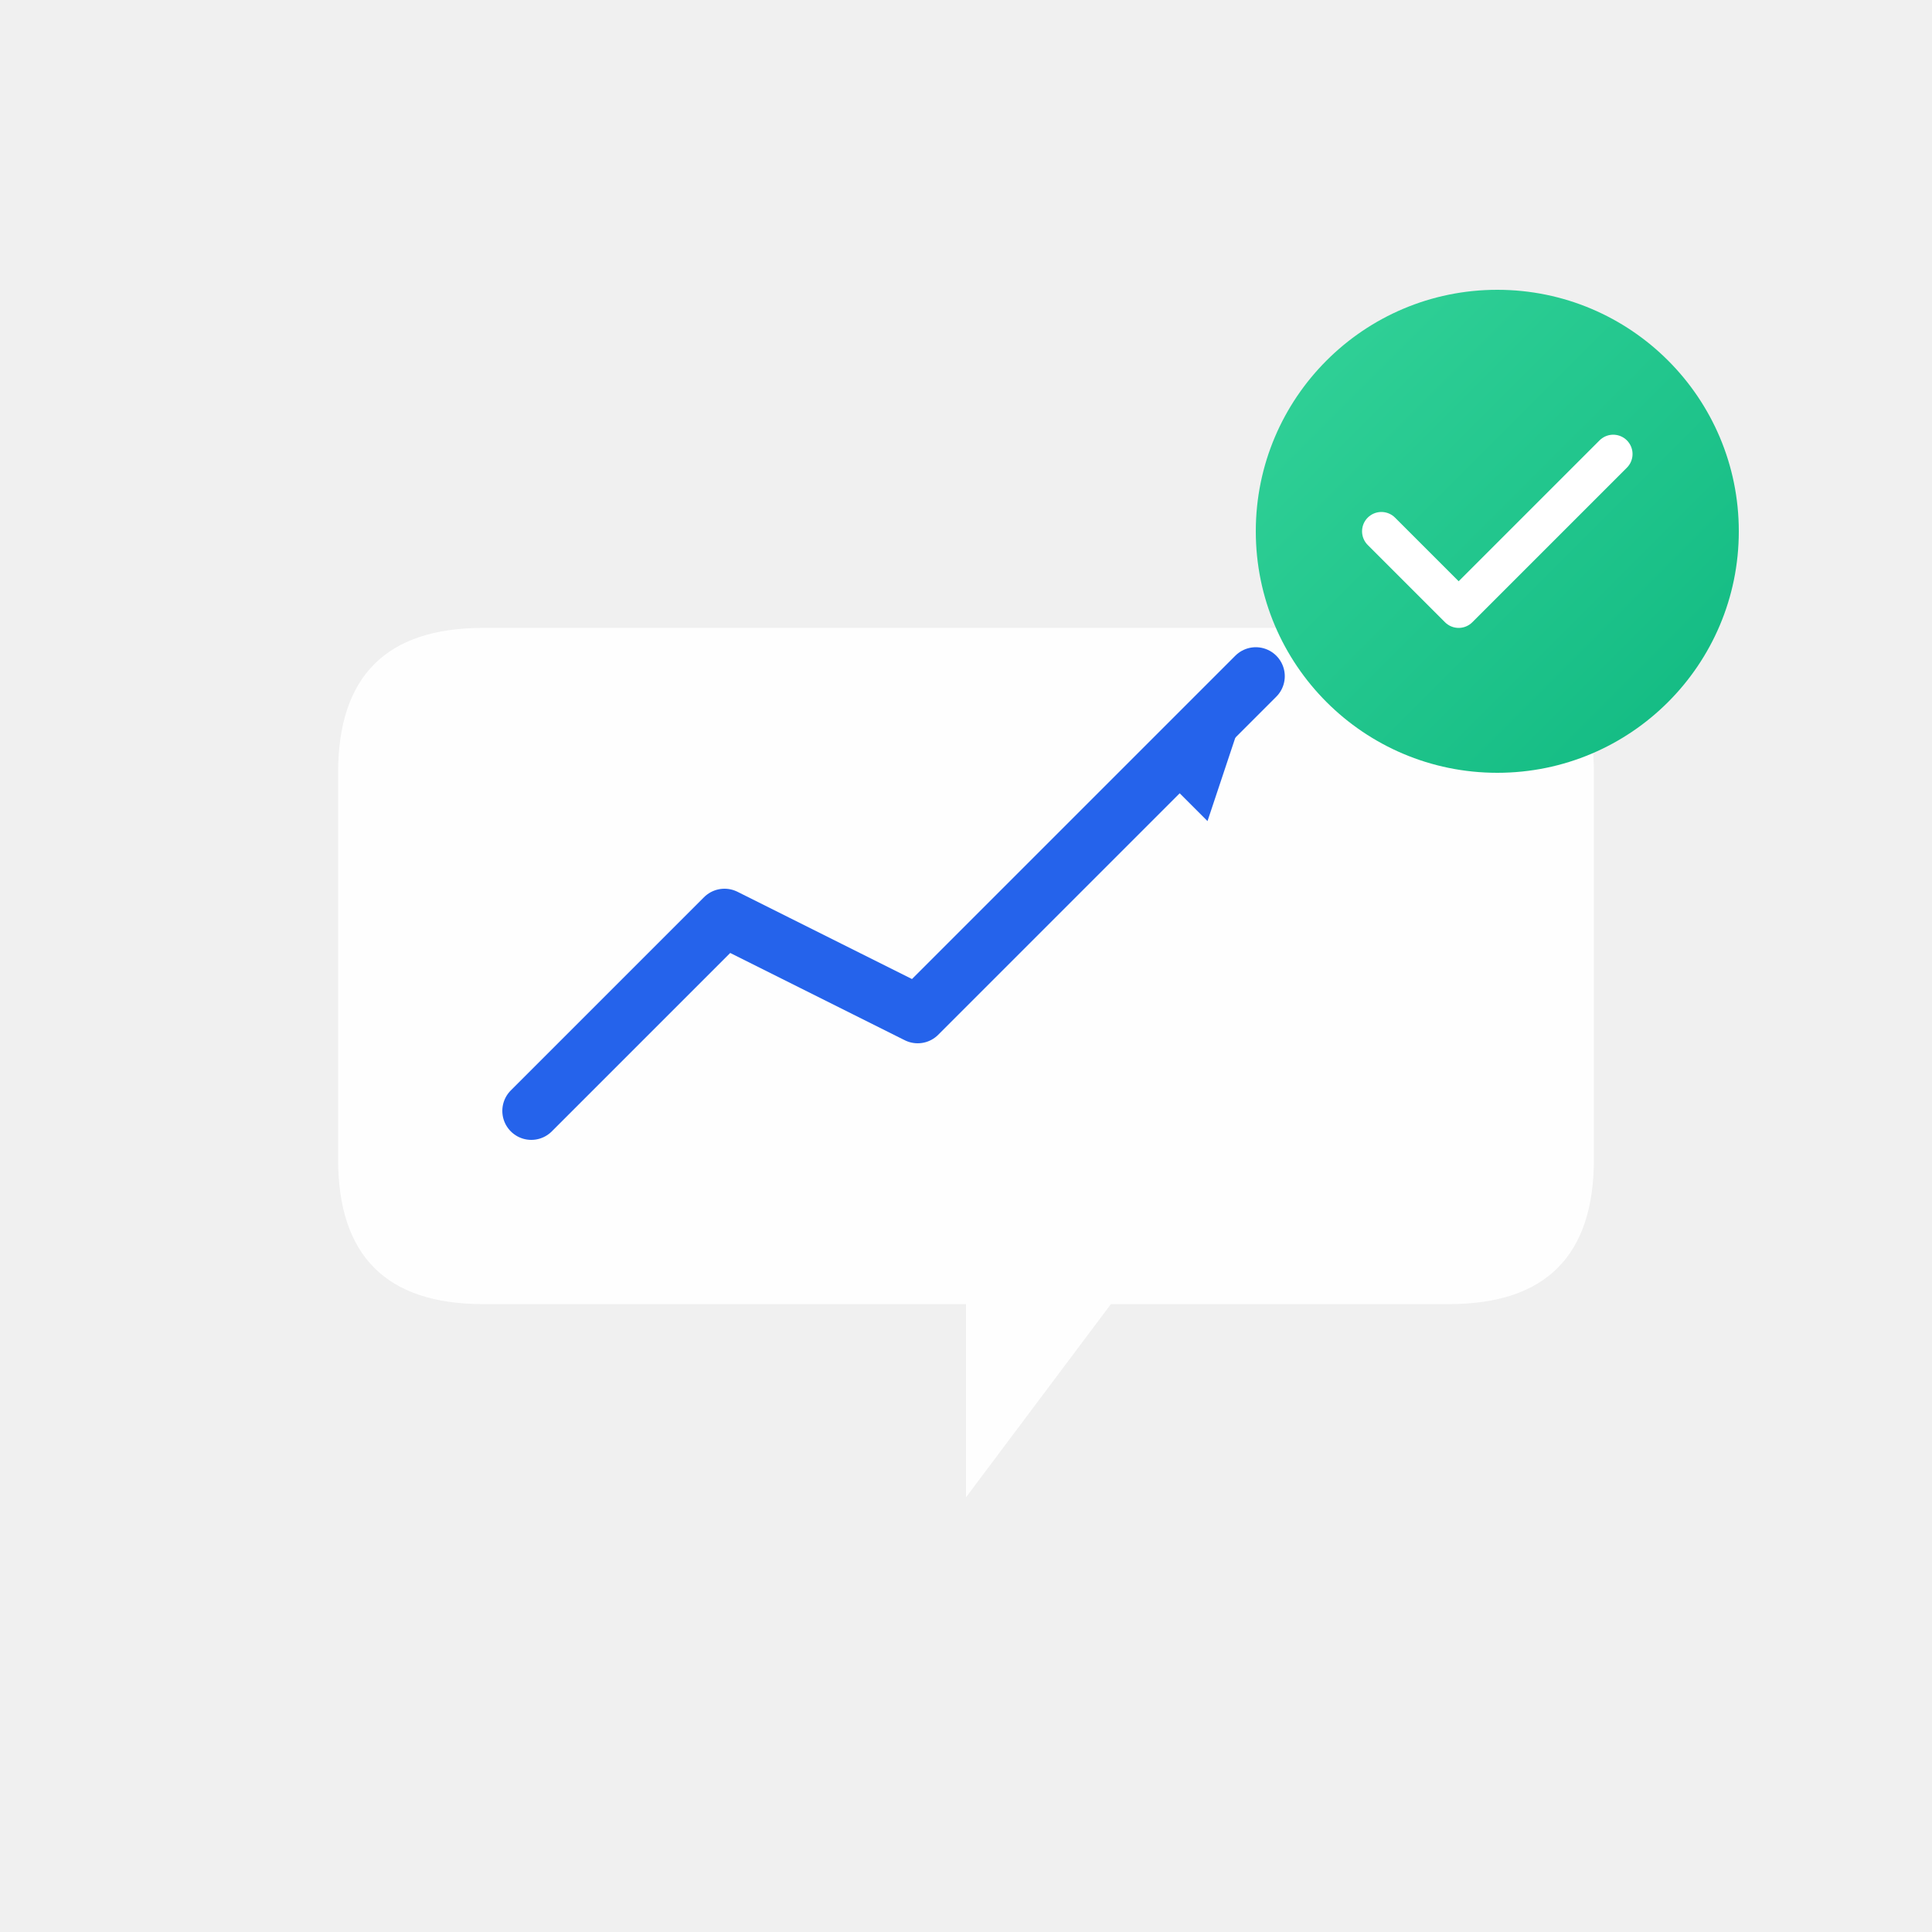
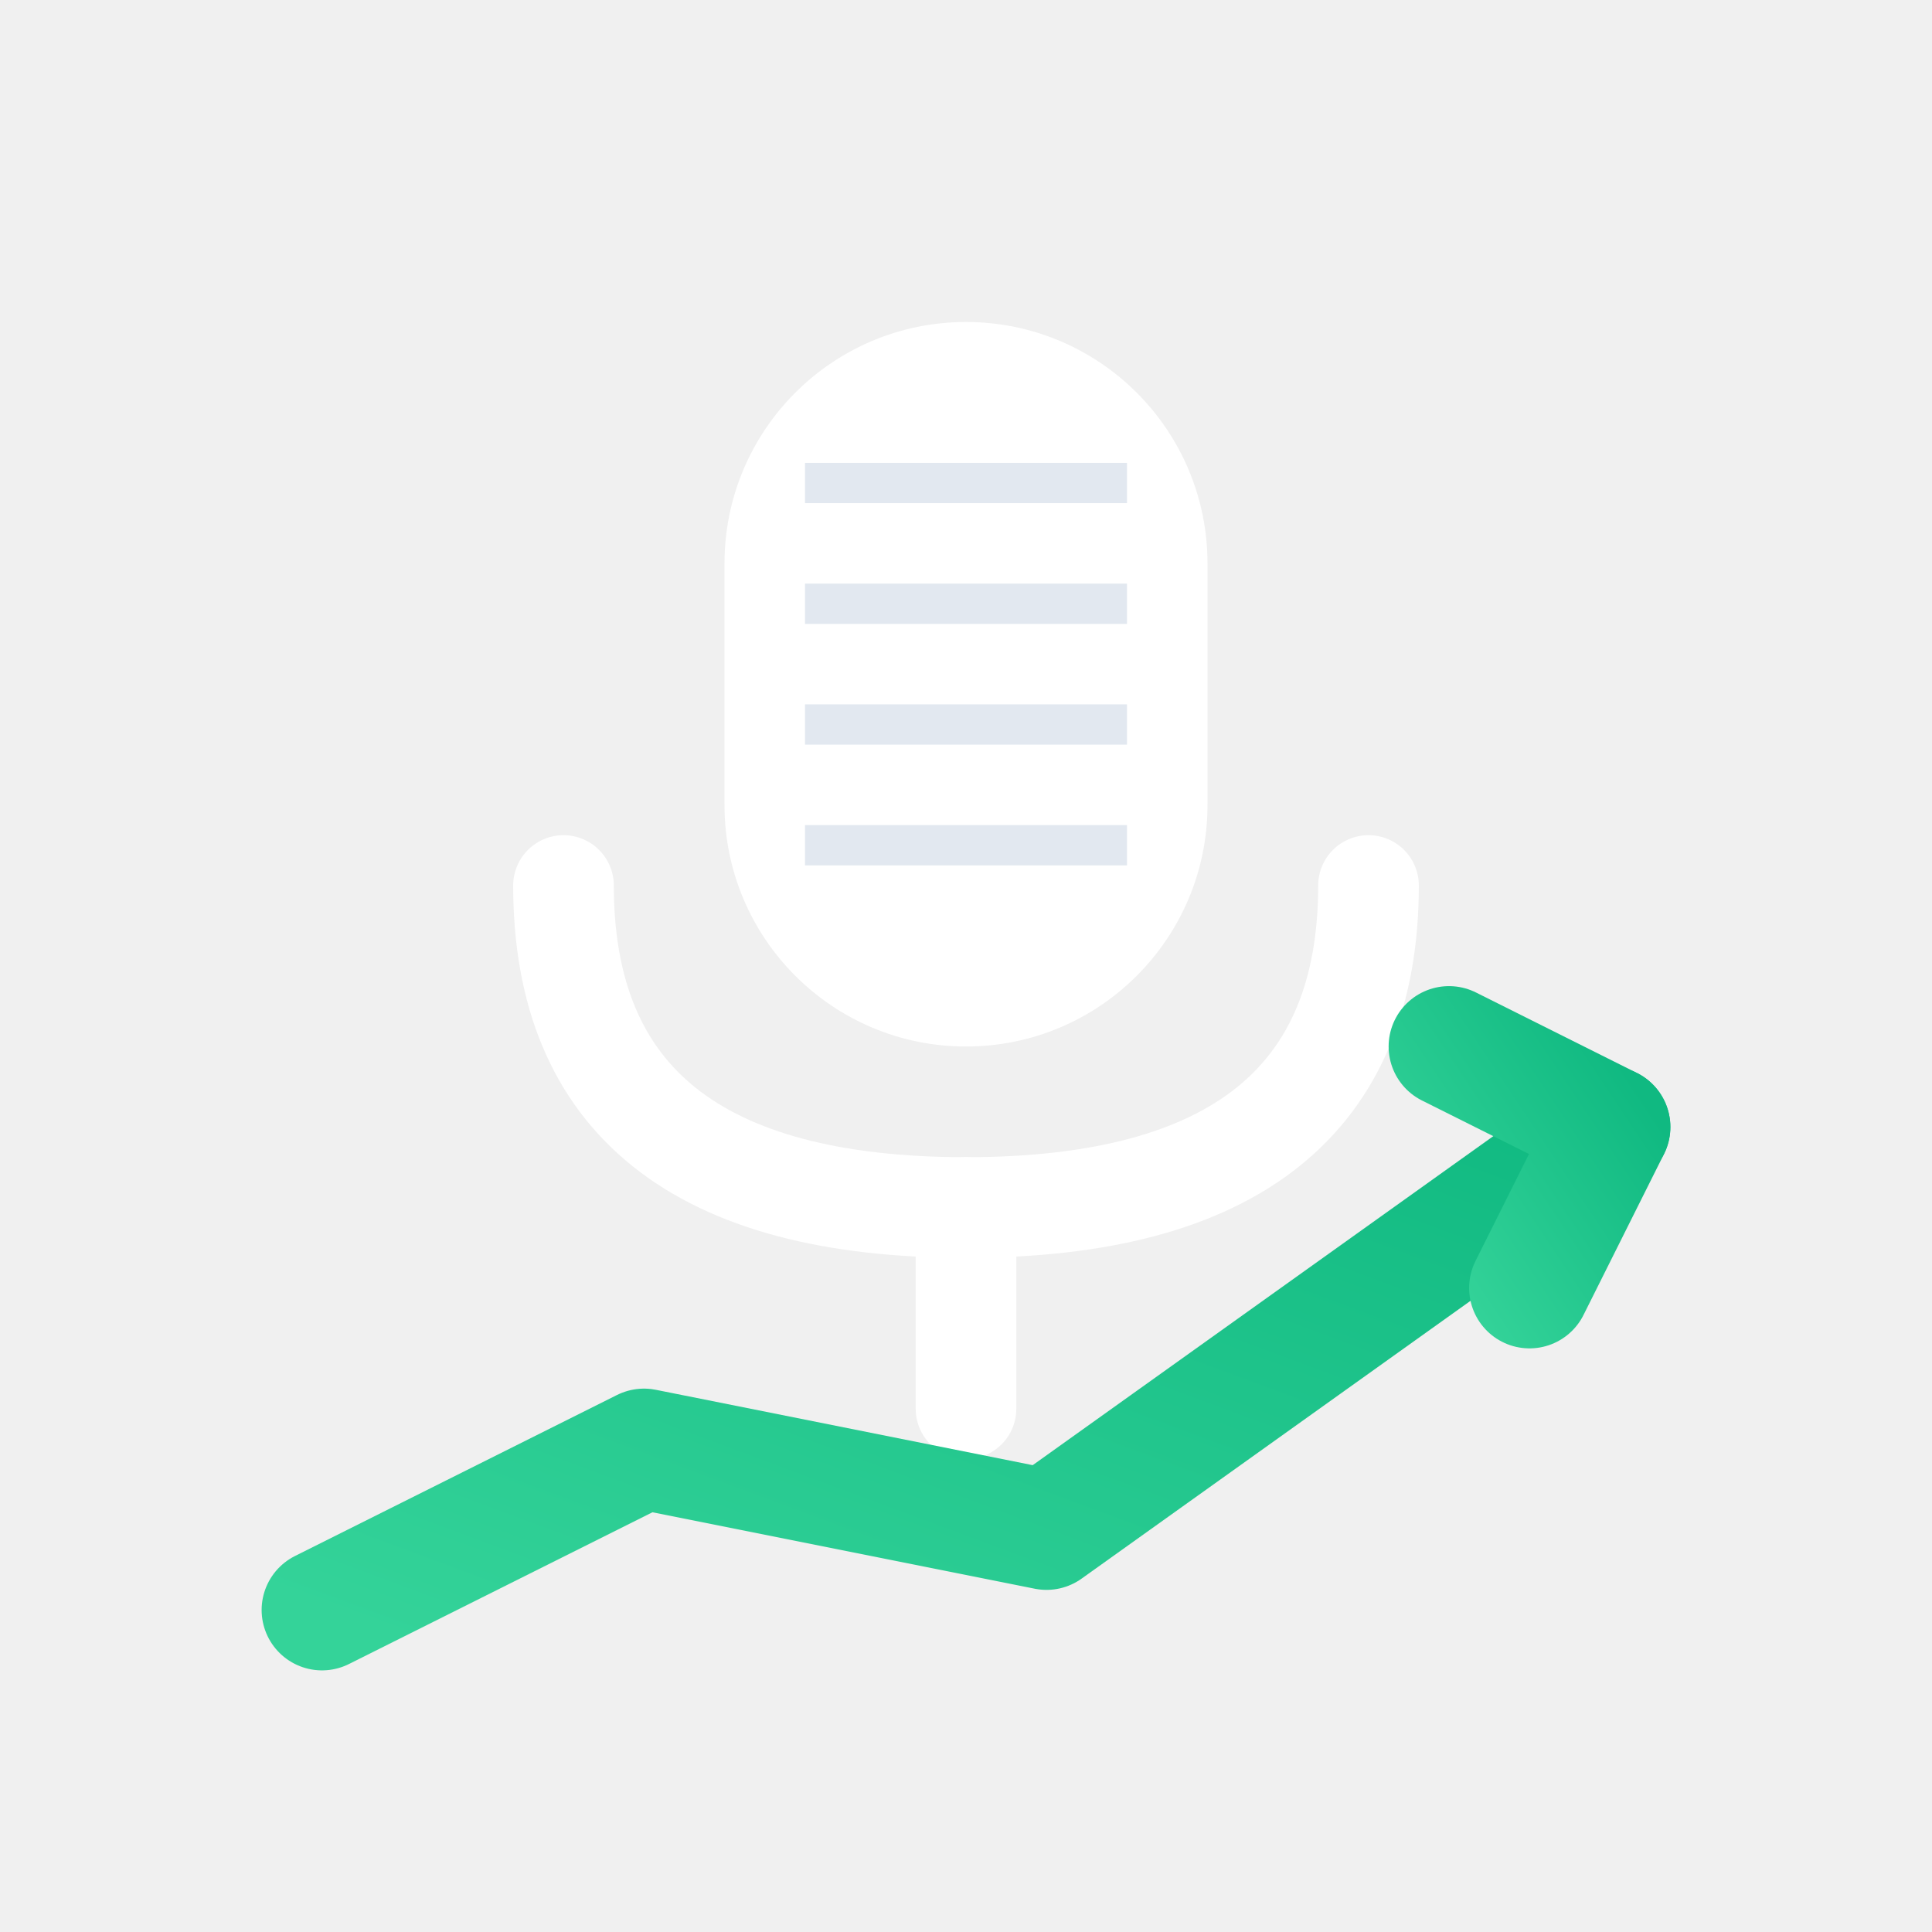
- <svg xmlns="http://www.w3.org/2000/svg" viewBox="0 0 200 200">
+ <svg xmlns="http://www.w3.org/2000/svg" viewBox="0 0 48 48">
  <defs>
-     <linearGradient id="whiteGradient" x1="0%" y1="0%" x2="100%" y2="100%">
-       <stop offset="0%" style="stop-color:#ffffff" />
-       <stop offset="100%" style="stop-color:#e2e8f0" />
-     </linearGradient>
-     <linearGradient id="lightSuccessGradient" x1="0%" y1="0%" x2="100%" y2="100%">
+     <linearGradient id="chartWhite" x1="0%" y1="100%" x2="100%" y2="0%">
      <stop offset="0%" style="stop-color:#34d399" />
      <stop offset="100%" style="stop-color:#10b981" />
    </linearGradient>
  </defs>
-   <path d="M50 65 L150 65 Q165 65 165 80 L165 120 Q165 135 150 135 L115 135 L100 155 L100 135 L50 135 Q35 135 35 120 L35 80 Q35 65 50 65 Z" fill="white" opacity="0.95" />
-   <path d="M55 115 L75 95 L95 105 L130 70" stroke="#2563eb" stroke-width="6" stroke-linecap="round" stroke-linejoin="round" fill="none" />
-   <polygon points="130,70 118,78 125,85" fill="#2563eb" />
-   <circle cx="155" cy="55" r="25" fill="url(#lightSuccessGradient)" />
-   <path d="M143 55 L151 63 L167 47" stroke="white" stroke-width="4" stroke-linecap="round" stroke-linejoin="round" fill="none" />
+   <rect x="18" y="8" width="12" height="18" rx="6" fill="white" />
+   <line x1="20" y1="12" x2="28" y2="12" stroke="#e2e8f0" stroke-width="1" />
+   <line x1="20" y1="15" x2="28" y2="15" stroke="#e2e8f0" stroke-width="1" />
+   <line x1="20" y1="18" x2="28" y2="18" stroke="#e2e8f0" stroke-width="1" />
+   <line x1="20" y1="21" x2="28" y2="21" stroke="#e2e8f0" stroke-width="1" />
+   <path d="M14 22 Q14 30 24 30 Q34 30 34 22" stroke="white" stroke-width="2.5" fill="none" stroke-linecap="round" />
+   <line x1="24" y1="30" x2="24" y2="35" stroke="white" stroke-width="2.5" stroke-linecap="round" />
+   <path d="M8 40 L16 36 L26 38 L40 28" stroke="url(#chartWhite)" stroke-width="3" stroke-linecap="round" stroke-linejoin="round" fill="none" />
+   <path d="M36 26 L40 28 L38 32" stroke="url(#chartWhite)" stroke-width="3" stroke-linecap="round" stroke-linejoin="round" fill="none" />
</svg>
